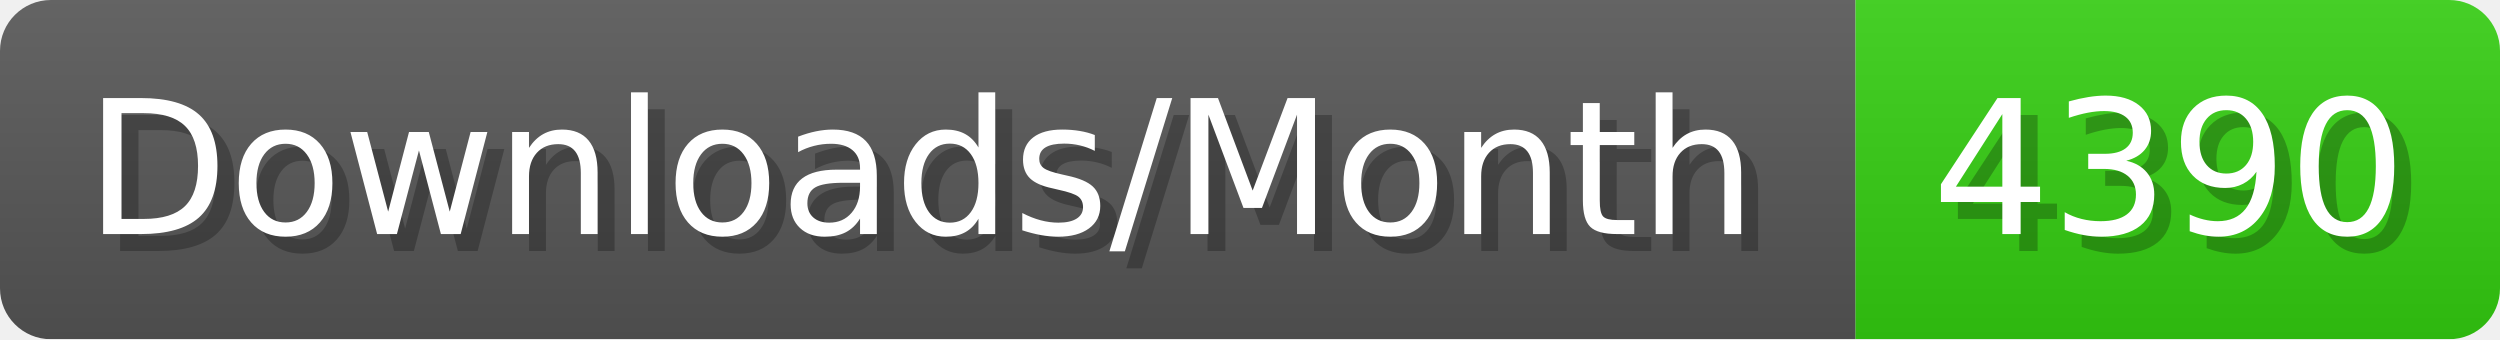
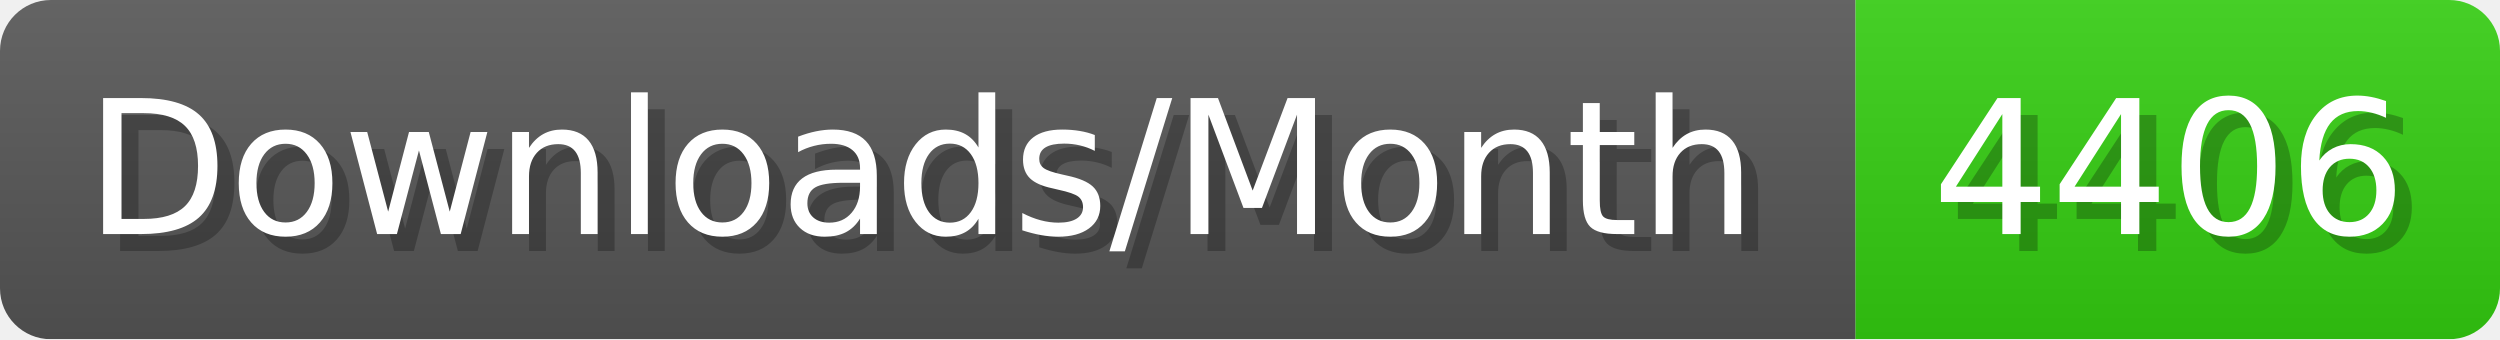
- <svg xmlns="http://www.w3.org/2000/svg" width="147.4" height="20" viewBox="0 0 1474 200" role="img" aria-label="Downloads/Month: 4390">
+ <svg xmlns="http://www.w3.org/2000/svg" width="147.4" height="20" viewBox="0 0 1474 200" role="img" aria-label="Downloads/Month: 4406">
  <linearGradient id="YlXUI" x2="0" y2="100%">
    <stop offset="0" stop-opacity=".1" stop-color="#EEE" />
    <stop offset="1" stop-opacity=".1" />
  </linearGradient>
  <mask id="JHhop">
    <rect width="1474" height="200" rx="30" fill="#FFF" />
  </mask>
  <g mask="url(#JHhop)">
    <rect width="1094" height="200" fill="#555" />
    <rect width="380" height="200" fill="#3C1" x="1094" />
    <rect width="1474" height="200" fill="url(#YlXUI)" />
  </g>
  <g aria-hidden="true" fill="#fff" text-anchor="start" font-family="Verdana,DejaVu Sans,sans-serif" font-size="110">
    <text x="60" y="148" textLength="994" fill="#000" opacity="0.25">Downloads/Month</text>
    <text x="50" y="138" textLength="994">Downloads/Month</text>
-     <text x="1149" y="148" textLength="280" fill="#000" opacity="0.25">4390</text>
-     <text x="1139" y="138" textLength="280">4390</text>
+     <text x="1149" y="148" textLength="280" fill="#000" opacity="0.25">4406</text>
+     <text x="1139" y="138" textLength="280">4406</text>
  </g>
</svg>
